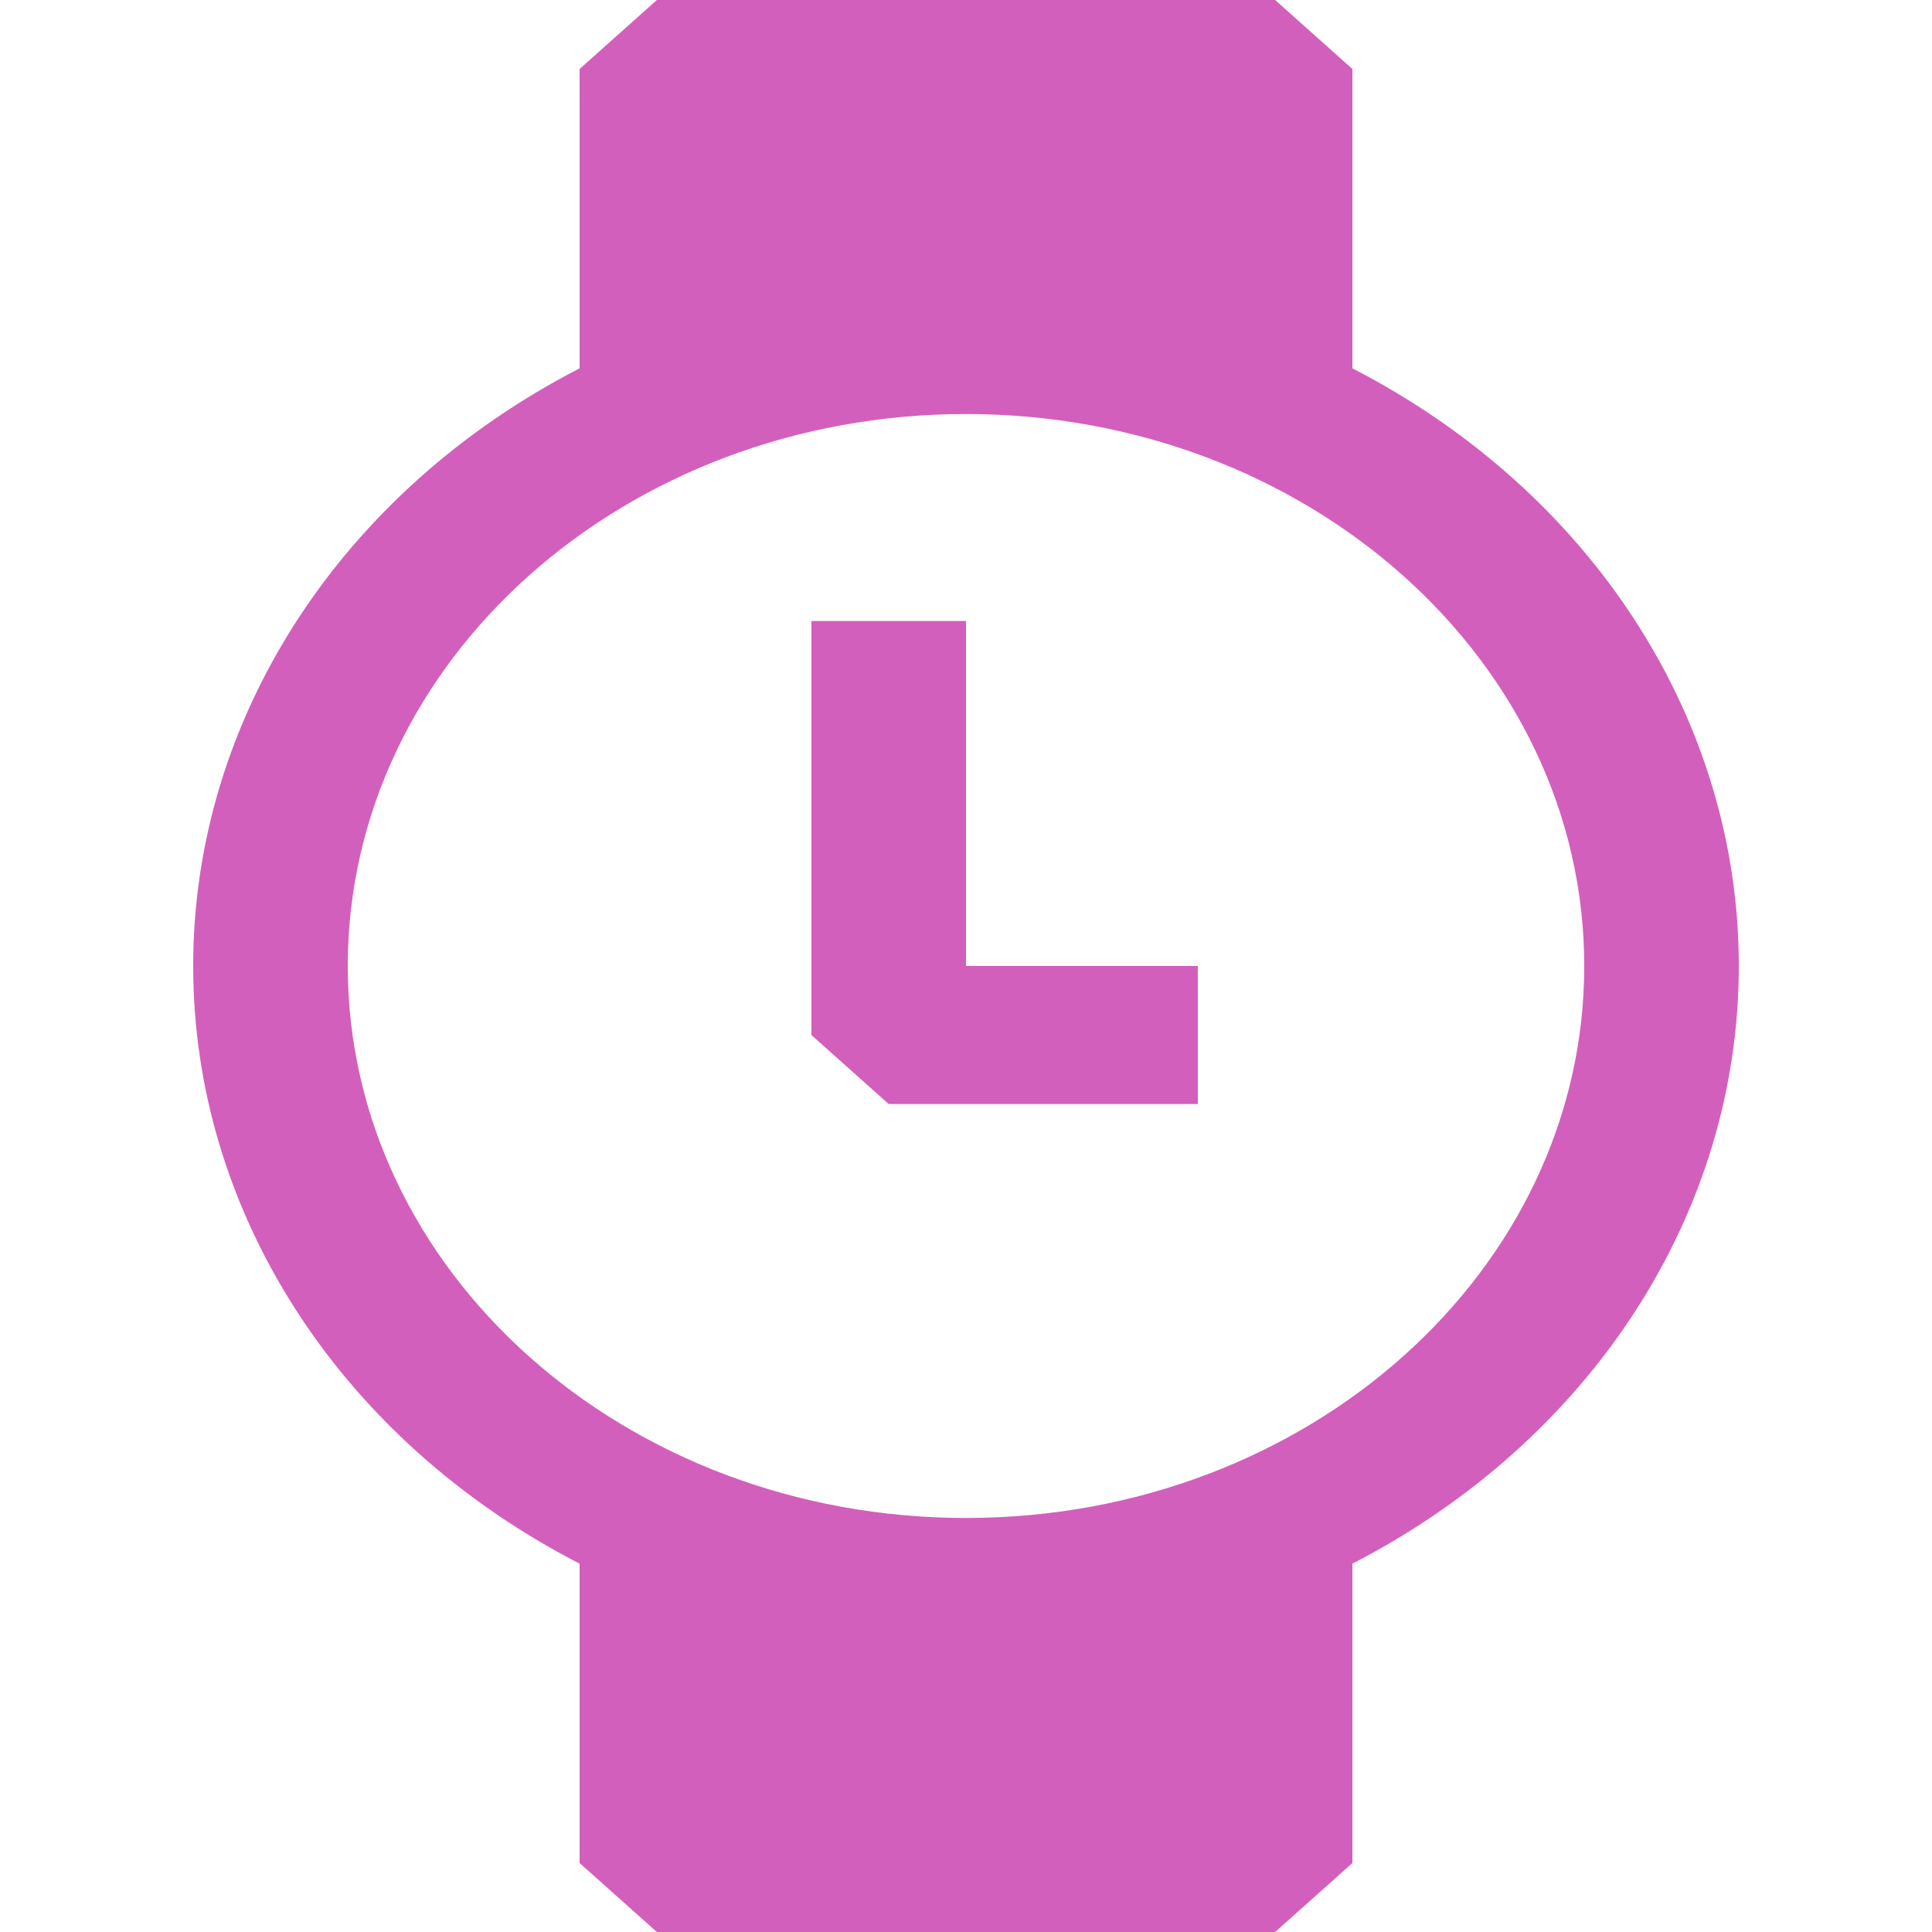
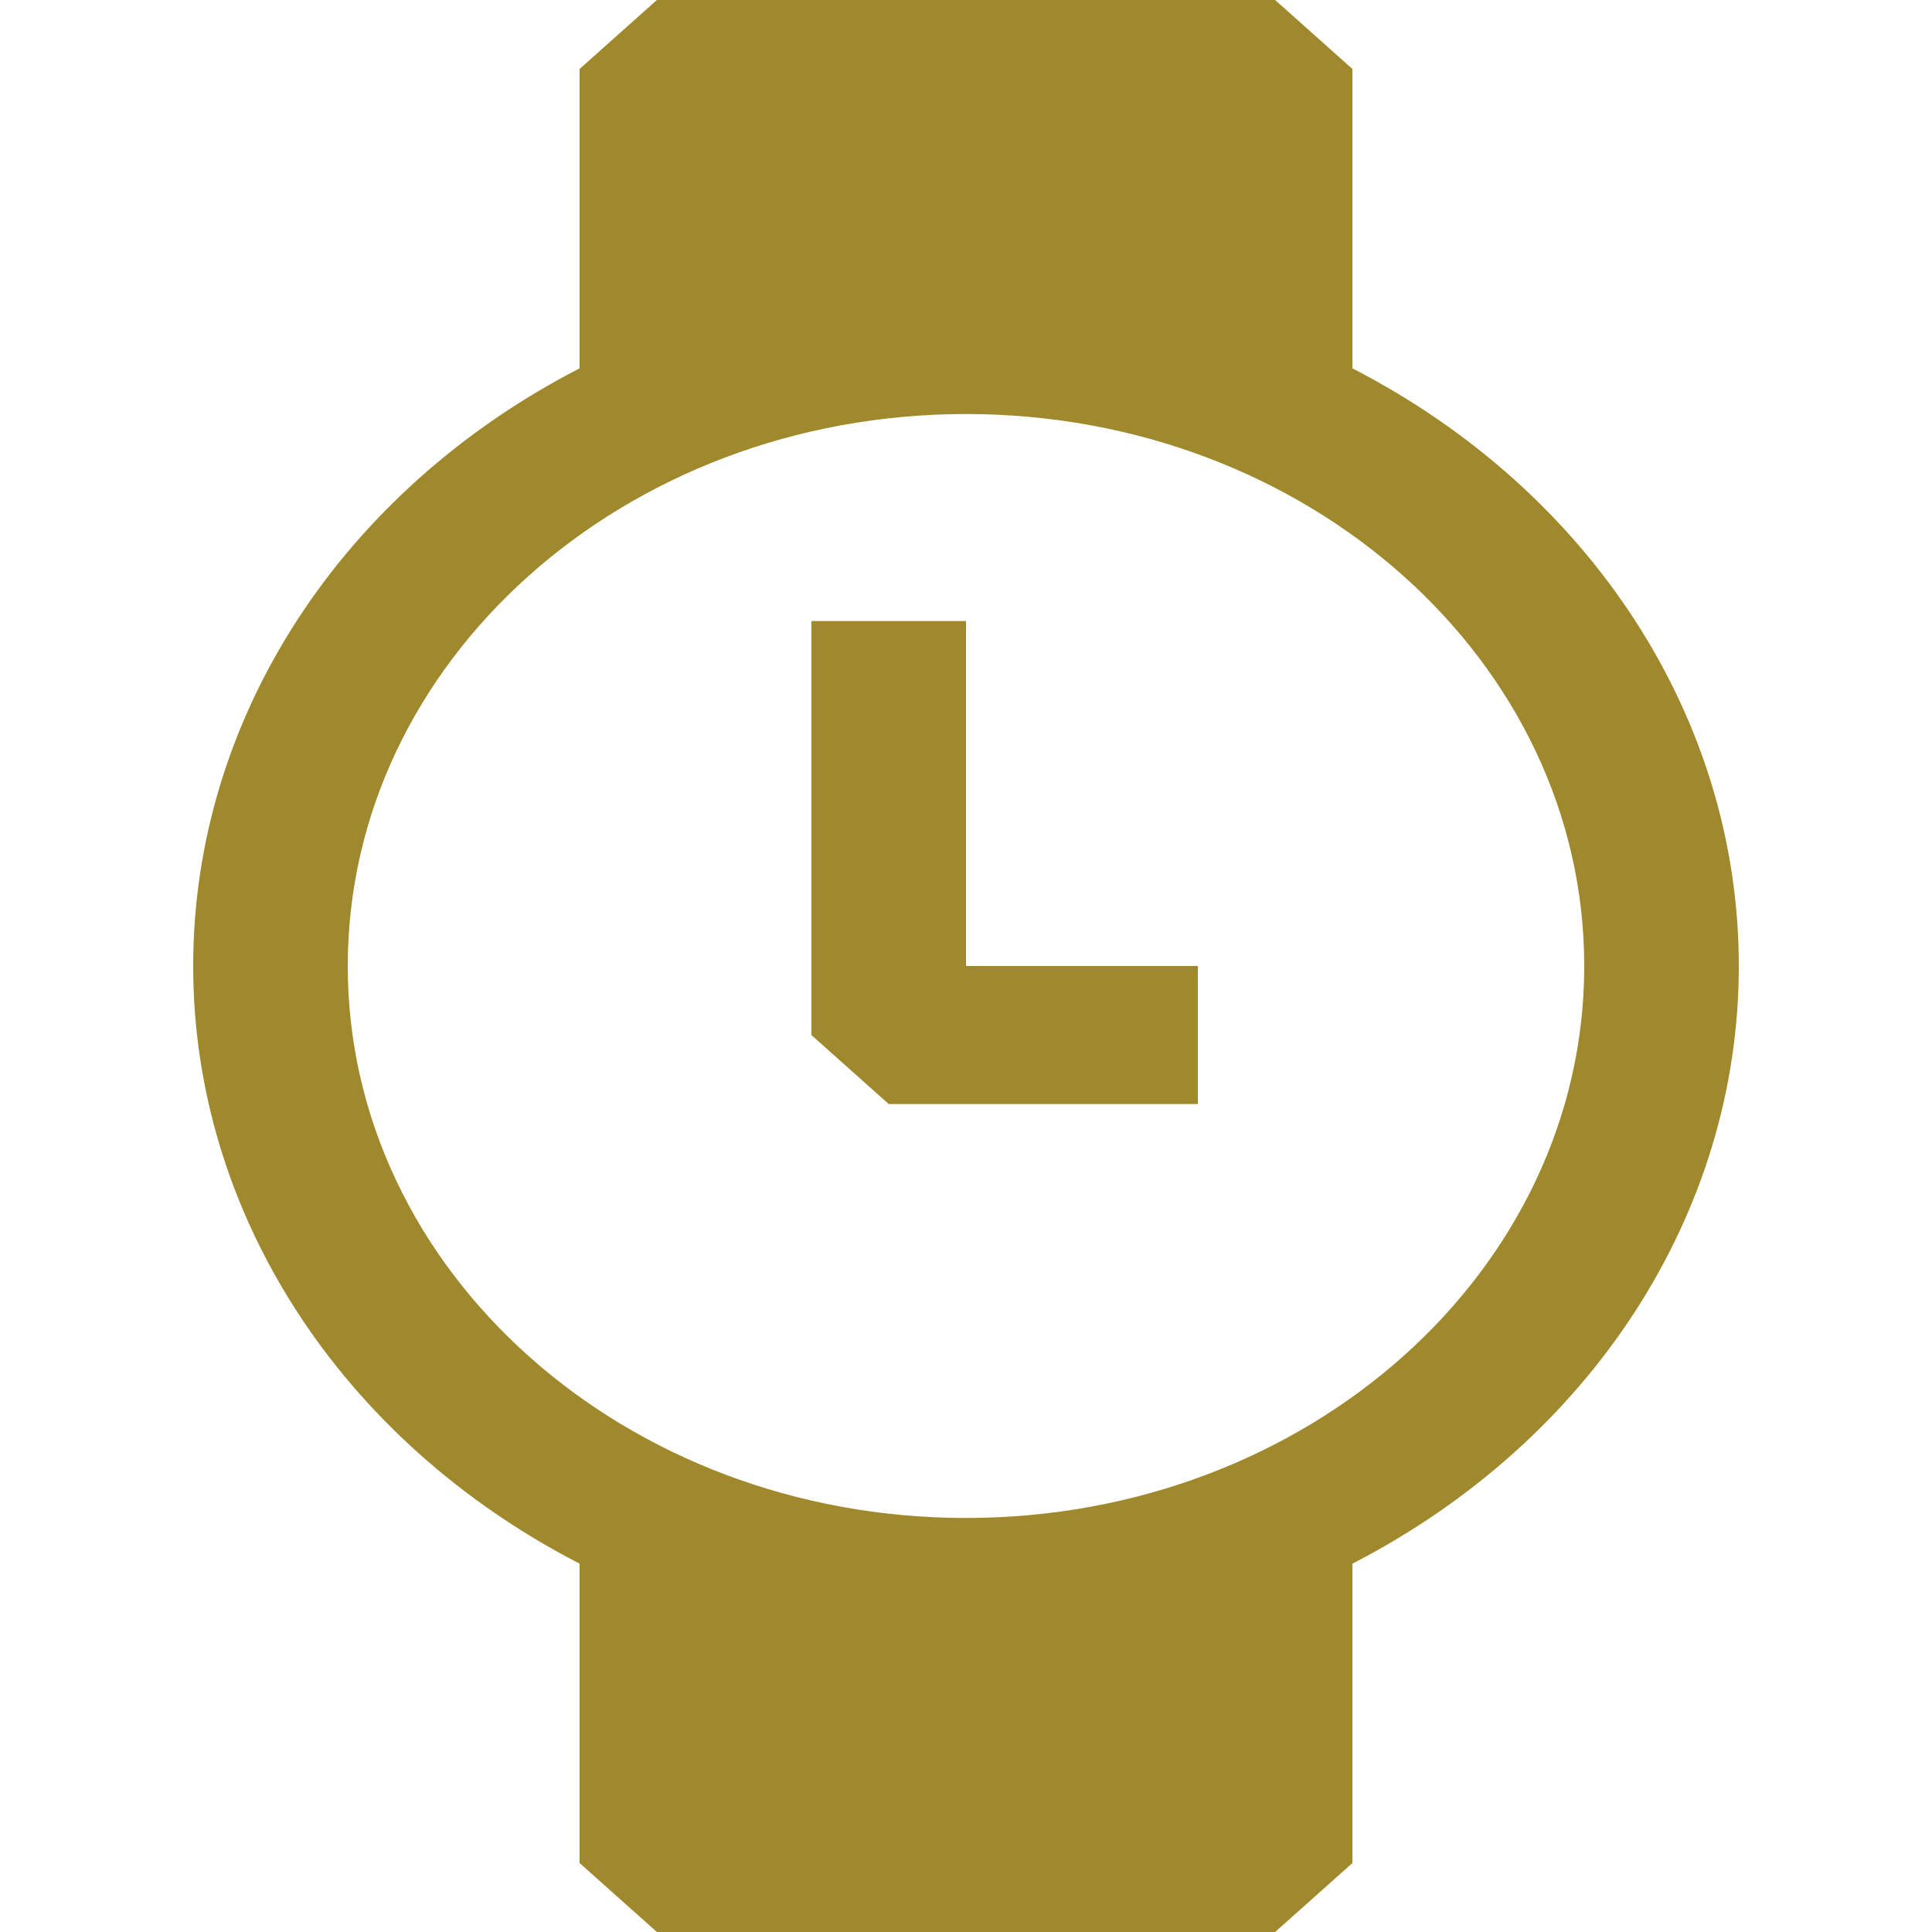
<svg xmlns="http://www.w3.org/2000/svg" width="20" height="20" viewBox="0 0 20 20" fill="currentColor" version="1.1" id="svg837">
  <defs id="defs841" />
-   <path d="M 9.2,11.429 H 12.4 V 10 H 10 V 6.429 H 8.4 v 4.286 z" id="path833" style="stroke-width:1.512;fill:#d35fbc" />
-   <path fill-rule="evenodd" clip-rule="evenodd" d="m 6,3.813 a 7.997,7.14 0 0 0 -4,6.187 7.997,7.14 0 0 0 4,6.187 v 3.099 L 6.8,20 H 13.2 L 14,19.286 V 16.187 A 7.997,7.14 0 0 0 18,10 7.997,7.14 0 0 0 14,3.813 V 0.714 L 13.2,0 H 6.8 l -0.8,0.714 z M 16.4,10 A 6.4,5.714 0 1 1 3.6,10 6.4,5.714 0 0 1 16.4,10 Z" id="path835" style="stroke-width:1.512;fill:#d35fbc" />
+   <path d="M 9.2,11.429 H 12.4 V 10 H 10 V 6.429 H 8.4 v 4.286 z" id="path833" style="stroke-width:1.512;fill:#a0892c" />
+   <path fill-rule="evenodd" clip-rule="evenodd" d="m 6,3.813 a 7.997,7.14 0 0 0 -4,6.187 7.997,7.14 0 0 0 4,6.187 v 3.099 L 6.8,20 H 13.2 L 14,19.286 V 16.187 A 7.997,7.14 0 0 0 18,10 7.997,7.14 0 0 0 14,3.813 V 0.714 L 13.2,0 H 6.8 l -0.8,0.714 z M 16.4,10 A 6.4,5.714 0 1 1 3.6,10 6.4,5.714 0 0 1 16.4,10 Z" id="path835" style="stroke-width:1.512;fill:#a0892c" />
</svg>
